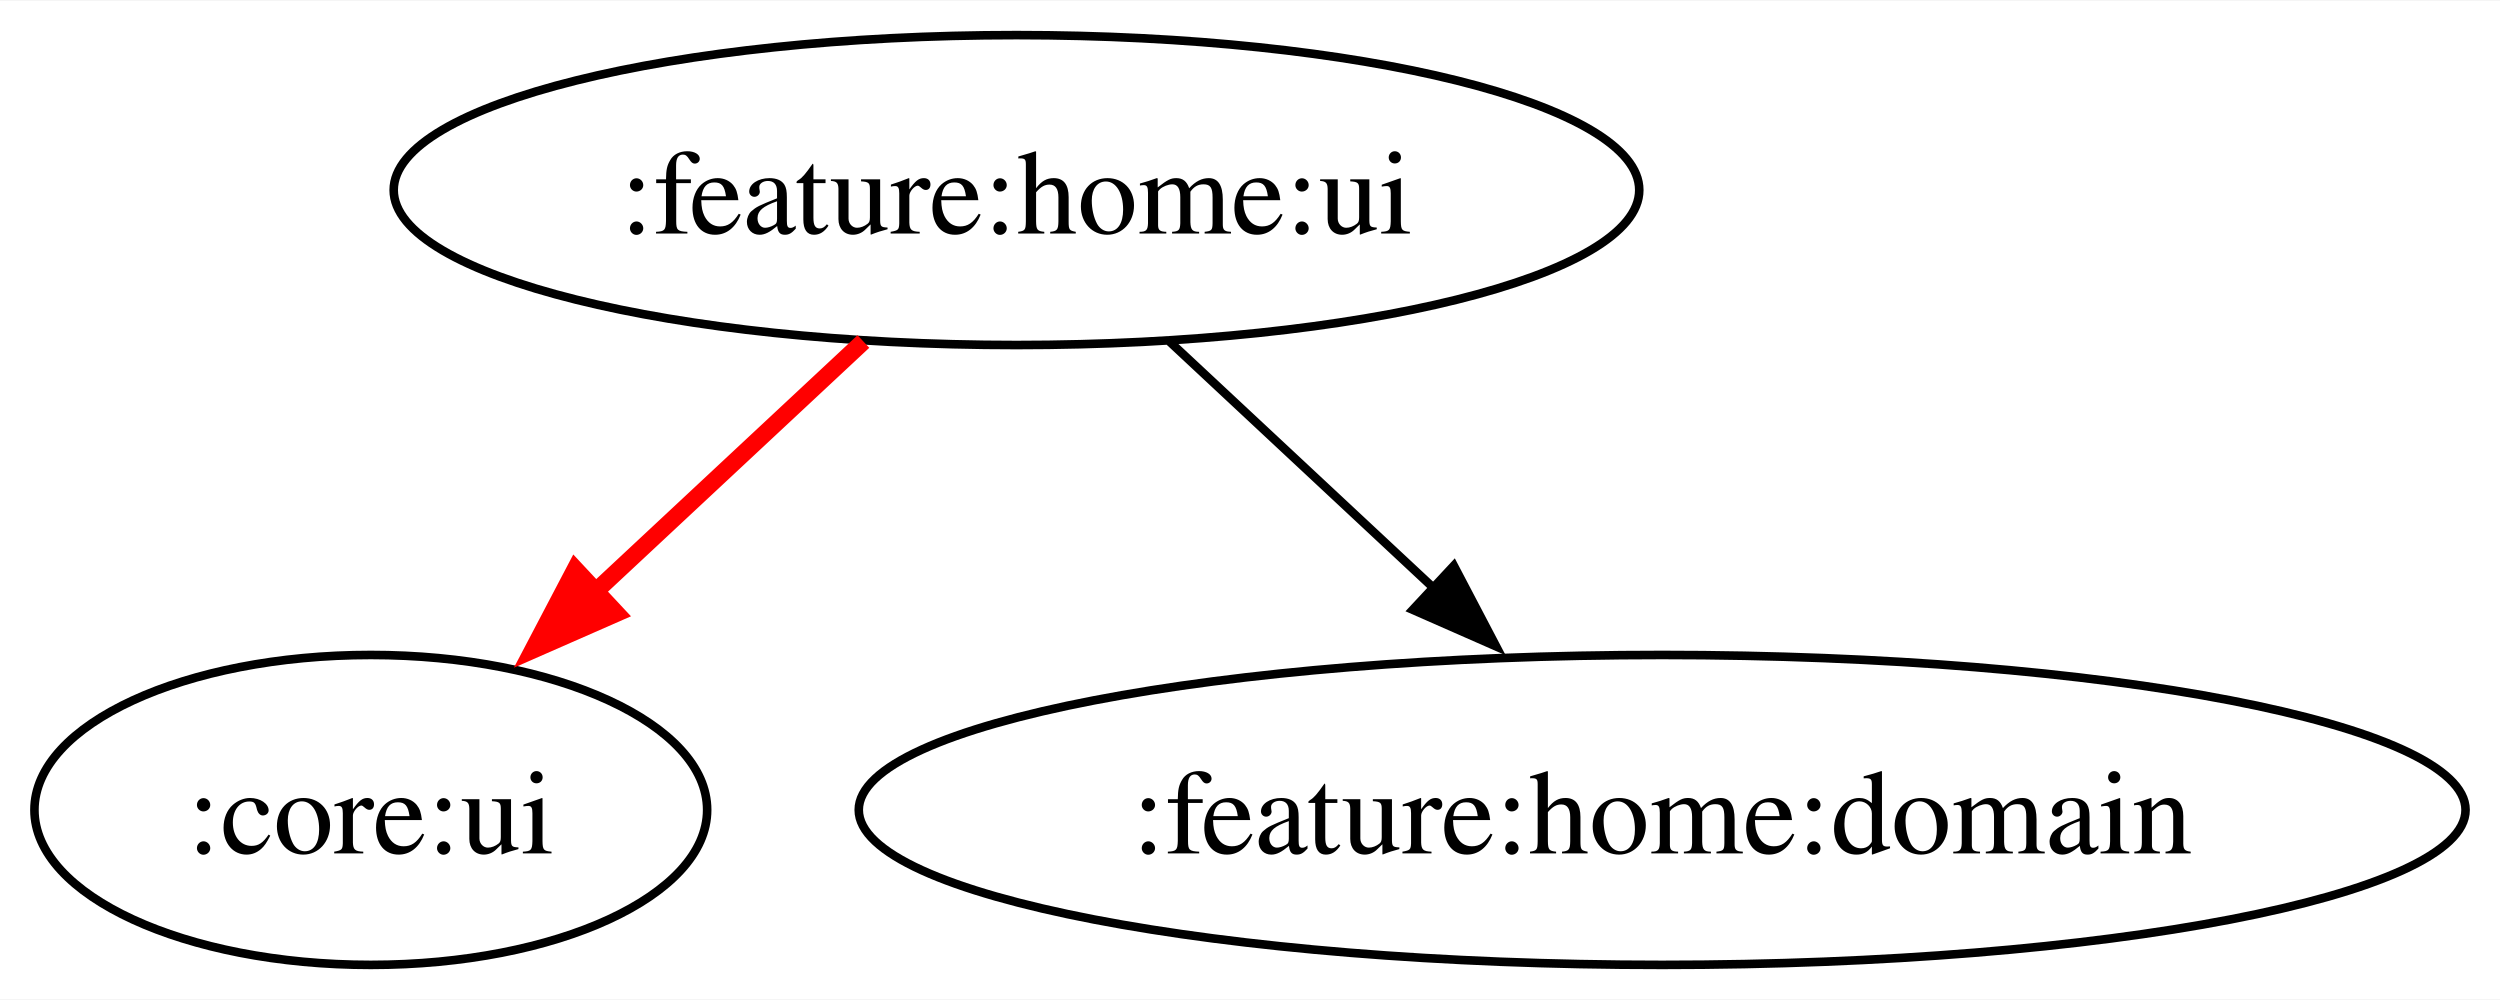
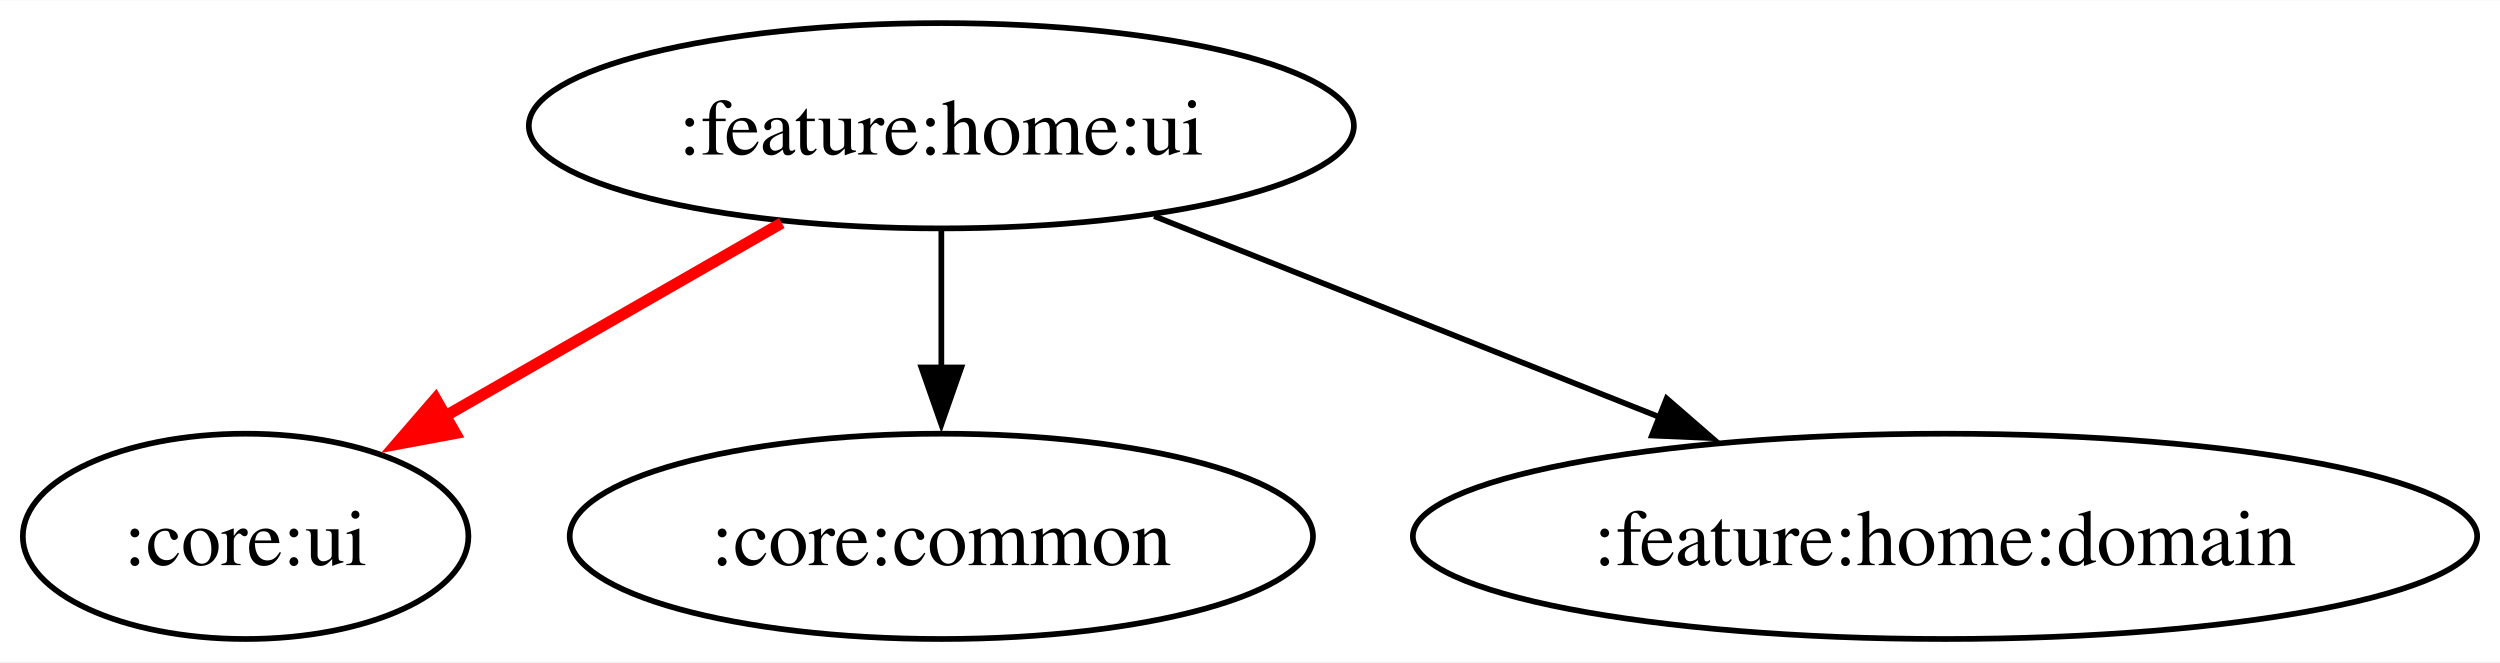
- <svg xmlns="http://www.w3.org/2000/svg" width="290pt" height="116pt" viewBox="0 0 290.39 116">
+ <svg xmlns="http://www.w3.org/2000/svg" width="584" height="116pt" viewBox="0 0 438.39 116">
  <g class="graph">
-     <path fill="#fff" d="M0 116V0h290.39v116z" />
+     <path fill="#fff" d="M0 116V0h438.39v116z" />
    <g class="node" transform="translate(4 112)">
-       <ellipse cx="114.07" cy="-90" fill="none" stroke="#000" rx="72.34" ry="18" />
-       <text x="114.07" y="-84.95" font-family="Times,serif" font-size="14" text-anchor="middle">:feature:home:ui</text>
+       <ellipse cx="161.07" cy="-90" fill="none" stroke="#000" rx="72.34" ry="18" />
+       <text x="161.07" y="-84.95" font-family="Times,serif" font-size="14" text-anchor="middle">:feature:home:ui</text>
    </g>
    <g class="node" transform="translate(4 112)">
      <ellipse cx="39.07" cy="-18" fill="none" stroke="#000" rx="39.07" ry="18" />
      <text x="39.07" y="-12.95" font-family="Times,serif" font-size="14" text-anchor="middle">:core:ui</text>
    </g>
    <g stroke="red" stroke-width="2" class="edge">
-       <path fill="none" d="M100.29 39.59c-9.7 9.06-21.88 20.42-32.5 30.33" />
-       <path fill="red" d="m71.6 71.16-9.7 4.26 4.92-9.38z" />
+       <path fill="none" d="M137.08 39.06c-18.01 10.33-41.51 23.82-60.51 34.72" />
+       <path fill="red" d="m79.86 75.93-10.42 1.94 6.94-8.02z" />
    </g>
    <g class="node" transform="translate(4 112)">
-       <ellipse cx="189.07" cy="-18" fill="none" stroke="#000" rx="93.32" ry="18" />
-       <text x="189.07" y="-12.95" font-family="Times,serif" font-size="14" text-anchor="middle">:feature:home:domain</text>
+       <ellipse cx="161.07" cy="-18" fill="none" stroke="#000" rx="65.17" ry="18" />
+       <text x="161.07" y="-12.95" font-family="Times,serif" font-size="14" text-anchor="middle">:core:common</text>
    </g>
    <g stroke="#000" class="edge">
-       <path fill="none" d="M135.84 39.59c9.21 8.59 20.63 19.25 30.84 28.78" />
-       <path d="m168.87 65.63 4.92 9.38-9.69-4.26z" />
+       <path fill="none" d="M165.07 40.3v24.16" />
+       <path d="m168.57 64.38-3.5 10-3.5-10z" />
+     </g>
+     <g class="node" transform="translate(4 112)">
+       <ellipse cx="337.07" cy="-18" fill="none" stroke="#000" rx="93.32" ry="18" />
+       <text x="337.07" y="-12.95" font-family="Times,serif" font-size="14" text-anchor="middle">:feature:home:domain</text>
+     </g>
+     <g stroke="#000" class="edge">
+       <path fill="none" d="M202.39 37.85c25.86 10.28 60.57 24.09 88.8 35.31" />
+       <path d="m292.25 69.82 8 6.95-10.58-.45z" />
    </g>
  </g>
</svg>
